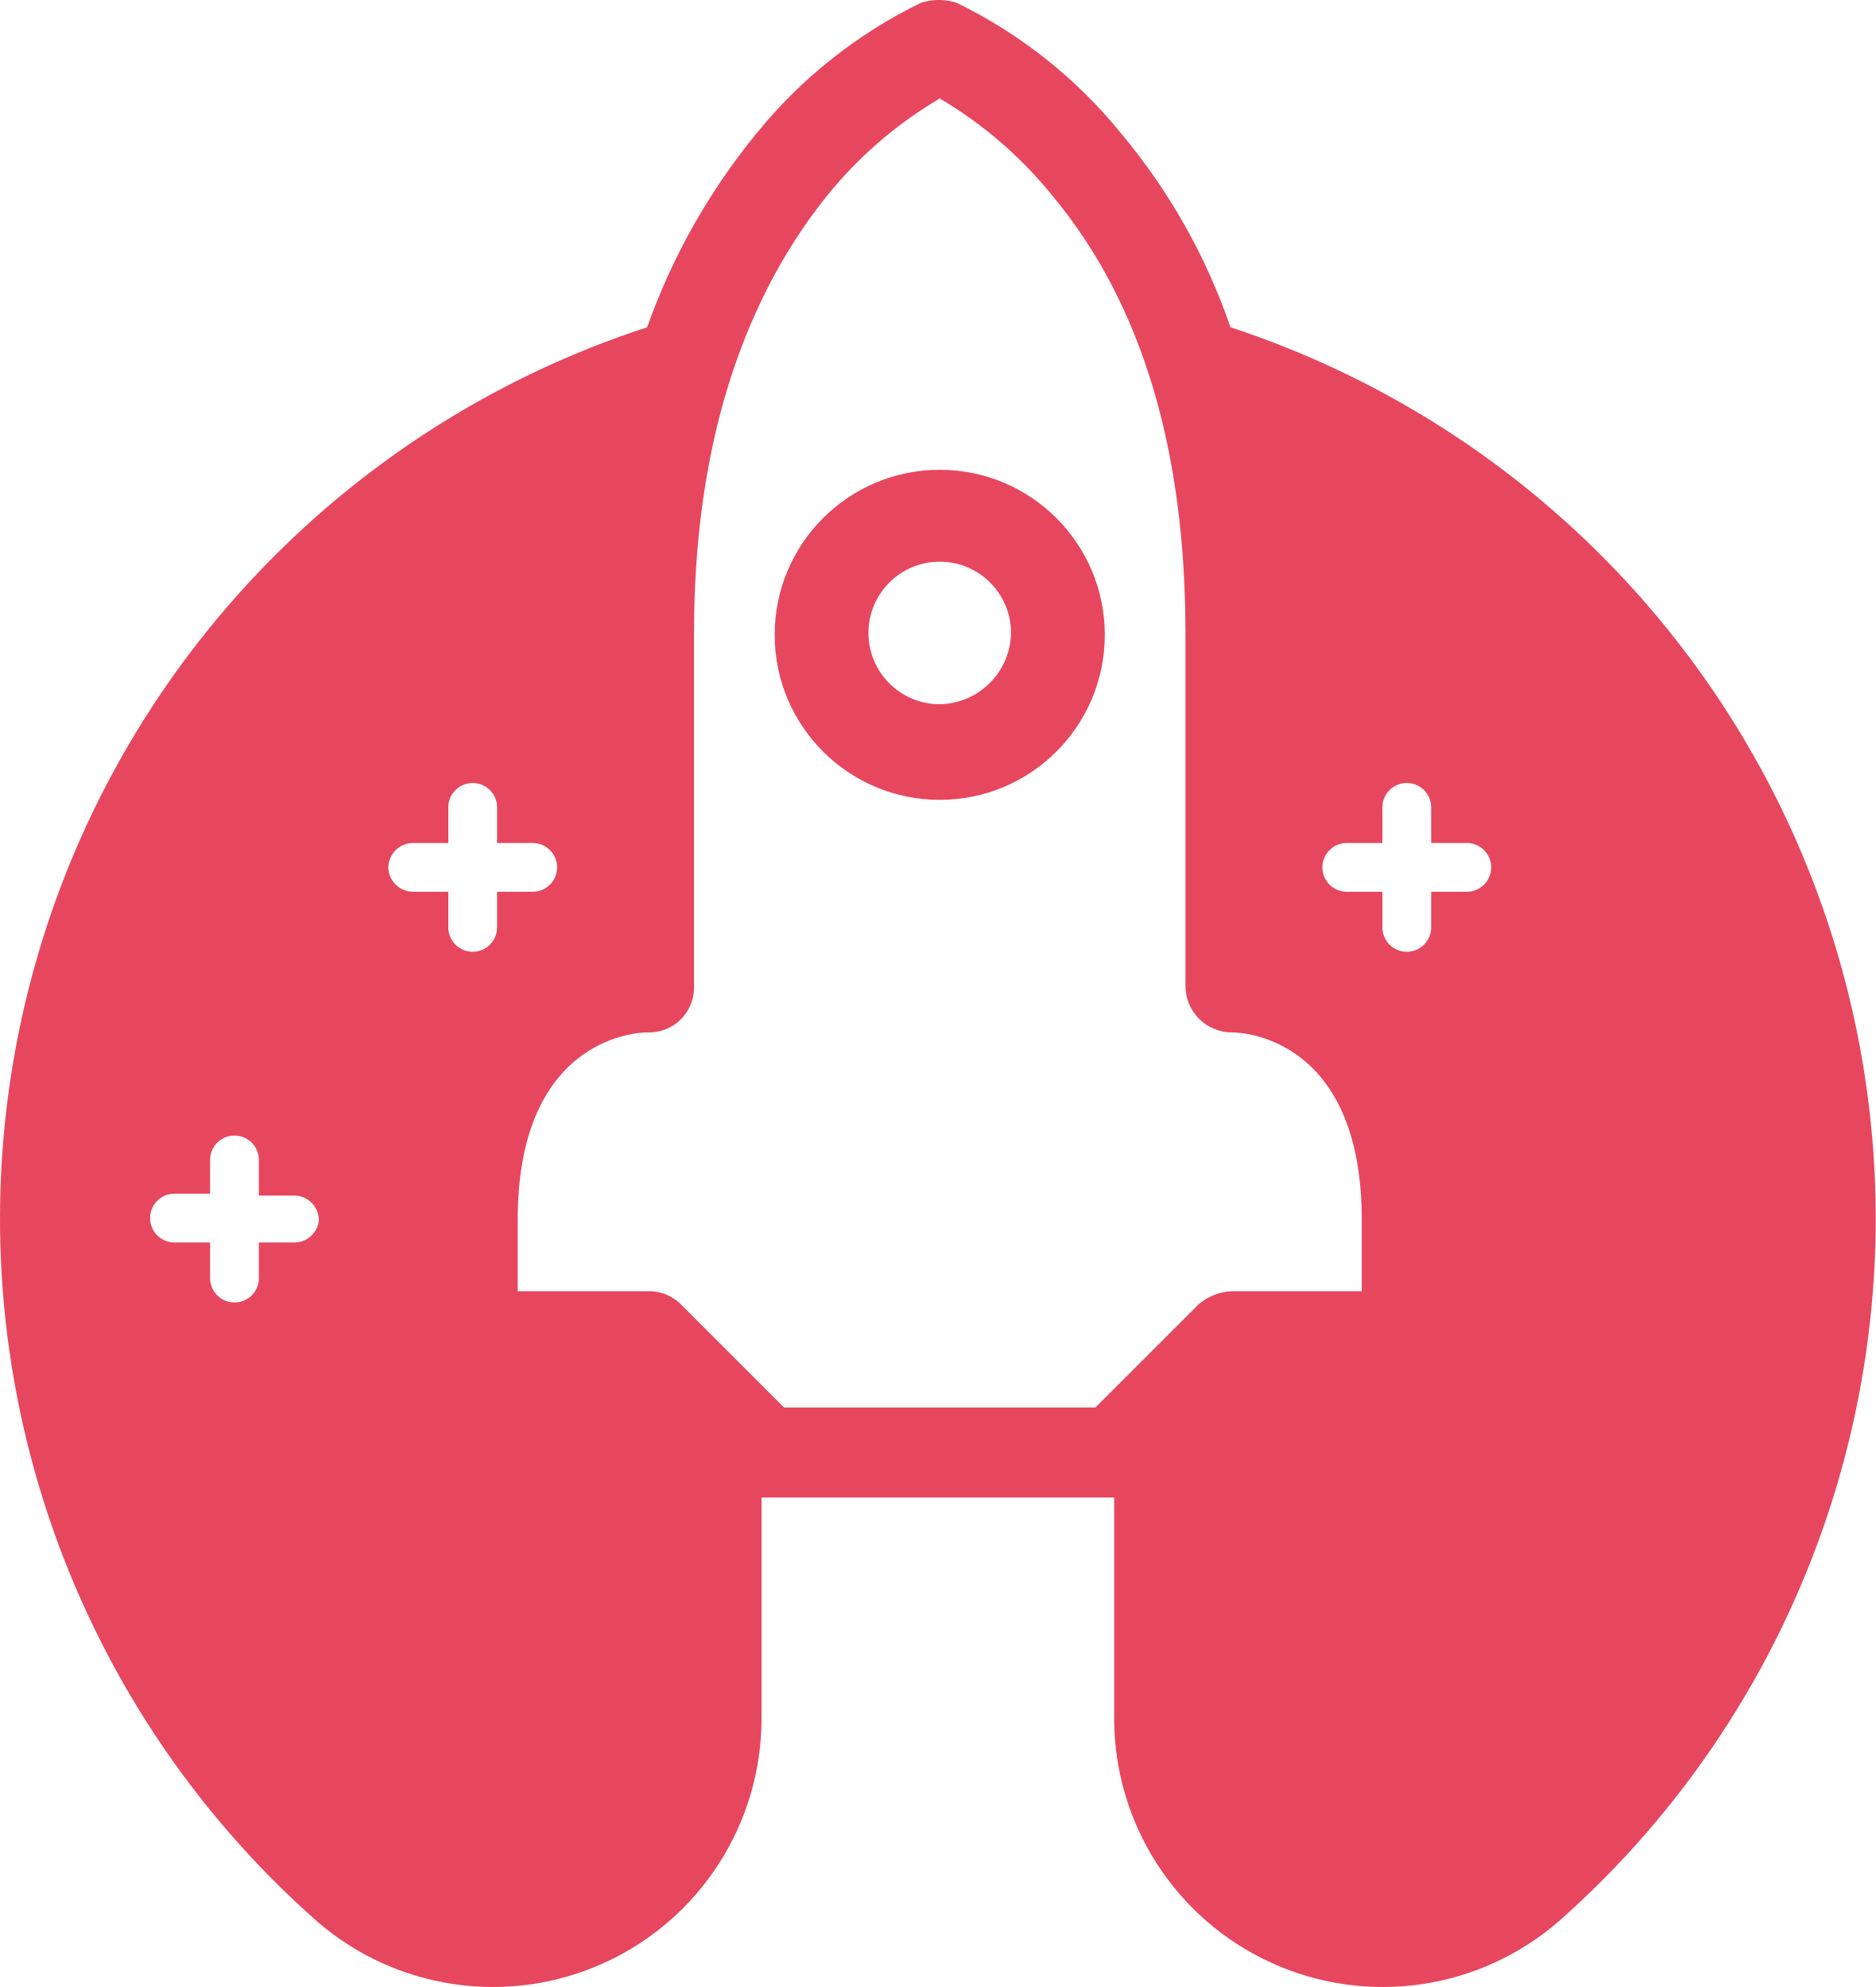
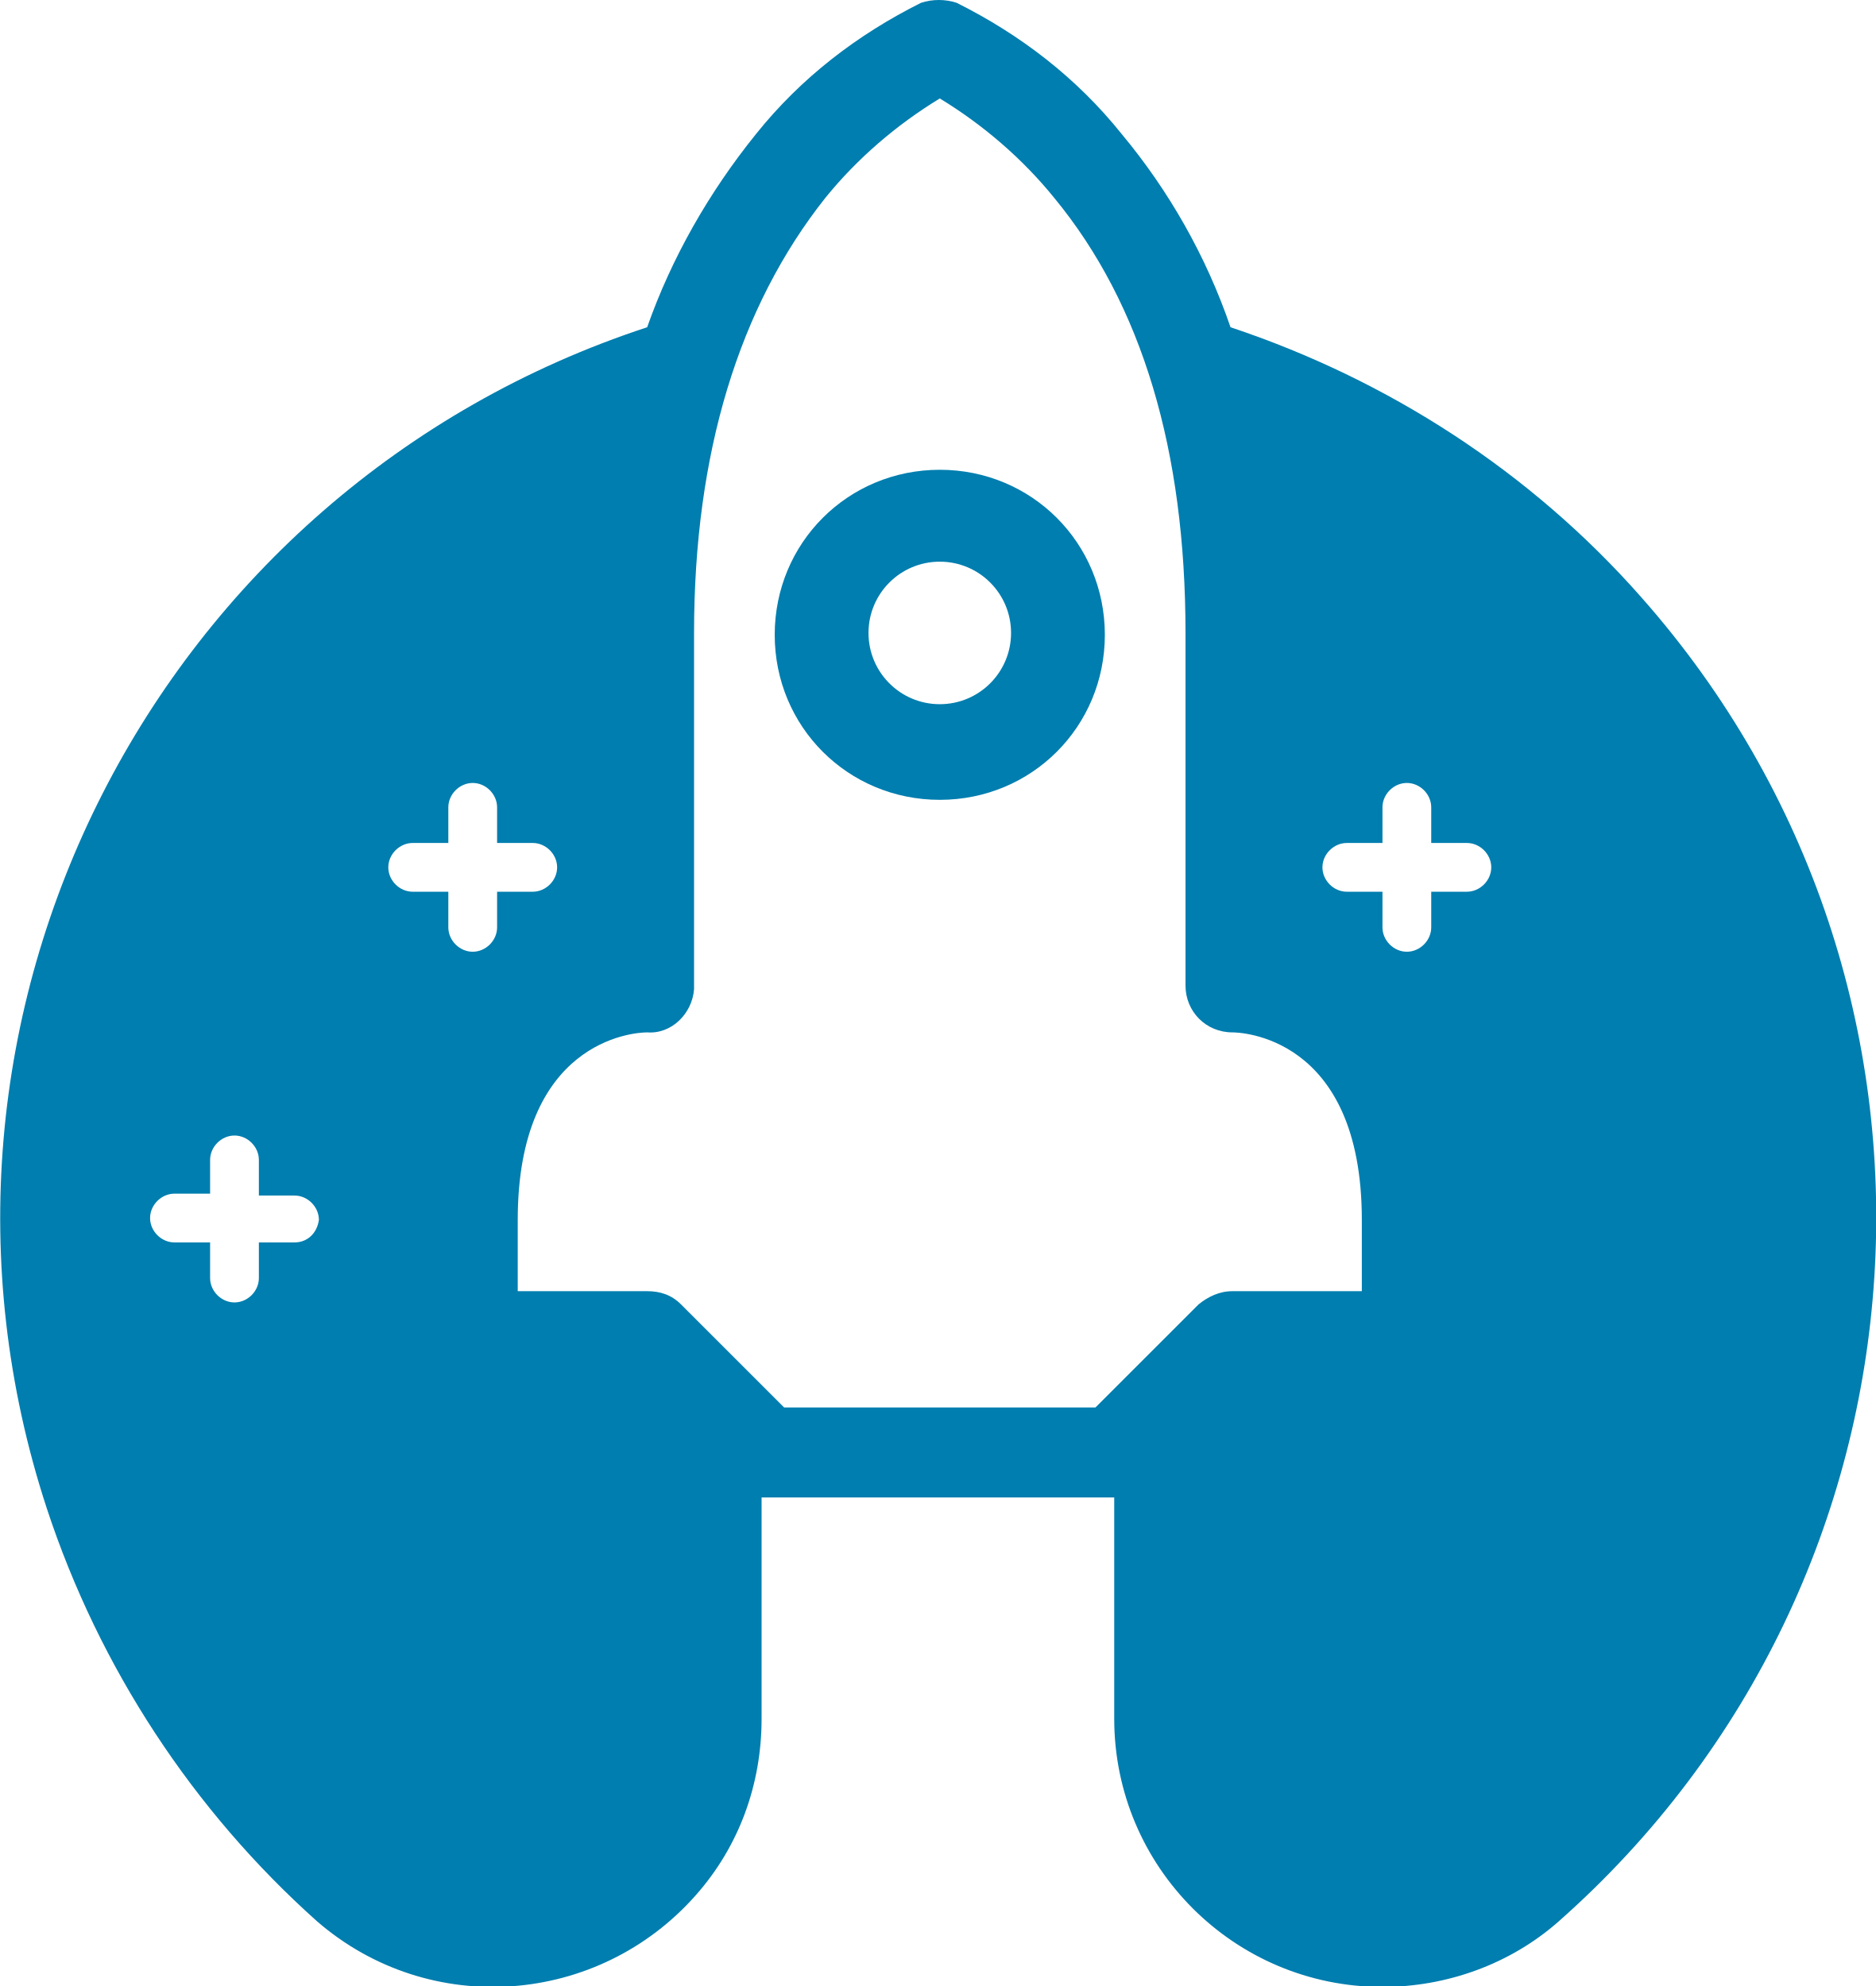
- <svg xmlns="http://www.w3.org/2000/svg" viewBox="0 0 100.002 105.95">
-   <defs>
-     <style>
-       .cls-1 {
-         fill: #e7475e;
-       }
-     </style>
-   </defs>
+ <svg xmlns="http://www.w3.org/2000/svg" version="1.1" id="Layer_1" x="0px" y="0px" viewBox="0 0 100 105.9" style="enable-background:new 0 0 100 105.9;" xml:space="preserve">
+   <style type="text/css">
+ 	.st0{fill:#007EAF;}
+ </style>
  <g id="client-1" transform="translate(-249.899 -535.15)">
    <g id="XMLID_1751_">
-       <path id="XMLID_2959_" class="cls-1" d="M300,560.2a8.8,8.8,0,1,0,8.8,8.8A8.8,8.8,0,0,0,300,560.2Zm0,12.5a3.8,3.8,0,1,1,3.8-3.8A3.864,3.864,0,0,1,300,572.7Z" />
-       <path id="XMLID_2964_" class="cls-1" d="M315.5,552.6a32.5,32.5,0,0,0-5.8-10.3,25.832,25.832,0,0,0-8.8-7,3.083,3.083,0,0,0-1.9,0,25.833,25.833,0,0,0-8.8,7,34.557,34.557,0,0,0-5.8,10.3,49.99,49.99,0,0,0-17.6,85h0a14.32,14.32,0,0,0,23.7-10.8V615h18.8v11.8A14.32,14.32,0,0,0,333,637.6h0a50.018,50.018,0,0,0-17.5-85Zm-49.9,48.8h-1.9v1.9a1.3,1.3,0,0,1-2.6,0v-1.9h-1.9a1.3,1.3,0,0,1,0-2.6h1.9V597a1.3,1.3,0,0,1,2.6,0v1.9h1.9a1.324,1.324,0,0,1,1.3,1.3,1.309,1.309,0,0,1-1.3,1.2Zm5-20a1.324,1.324,0,0,1,1.3-1.3h1.9v-1.9a1.3,1.3,0,0,1,2.6,0v1.9h1.9a1.3,1.3,0,0,1,0,2.6h-1.9v1.9a1.3,1.3,0,0,1-2.6,0v-1.9h-1.9a1.324,1.324,0,0,1-1.3-1.3Zm21.1,28.8-5.5-5.5a2.41,2.41,0,0,0-1.8-.7h-6.9v-3.8c0-9.5,6.1-10,6.9-10a2.4,2.4,0,0,0,2.5-2.5V568.9c0-9.6,2.4-17.4,7-23.2a22.334,22.334,0,0,1,6.1-5.3,22.336,22.336,0,0,1,6.1,5.3c4.7,5.7,7,13.5,7,23.2v18.8a2.476,2.476,0,0,0,2.5,2.5c.3,0,6.9.1,6.9,10V604h-6.9a2.875,2.875,0,0,0-1.8.7l-5.5,5.5Zm36.4-27.5h-1.9v1.9a1.3,1.3,0,0,1-2.6,0v-1.9h-1.9a1.3,1.3,0,0,1,0-2.6h1.9v-1.9a1.3,1.3,0,0,1,2.6,0v1.9h1.9a1.3,1.3,0,0,1,0,2.6Z" />
+       <path id="XMLID_2959_" class="st0" d="M300,560.2c-4.9,0-8.8,3.9-8.8,8.8s3.9,8.8,8.8,8.8c4.9,0,8.8-3.9,8.8-8.8l0,0    C308.8,564.1,304.9,560.2,300,560.2z M300,572.7c-2.1,0-3.8-1.7-3.8-3.8s1.7-3.8,3.8-3.8c2.1,0,3.8,1.7,3.8,3.8l0,0    C303.8,571,302.1,572.7,300,572.7z" />
+       <path id="XMLID_2964_" class="st0" d="M315.5,552.6c-1.3-3.8-3.3-7.3-5.8-10.3c-2.4-3-5.4-5.3-8.8-7c-0.6-0.2-1.3-0.2-1.9,0    c-3.4,1.7-6.4,4-8.8,7c-2.5,3.1-4.5,6.6-5.8,10.3c-26.2,8.6-40.6,36.8-32,63c2.8,8.5,7.8,16.1,14.4,22l0,0c6,5.2,15,4.5,20.2-1.4    c2.3-2.6,3.5-5.9,3.5-9.4V615h18.8v11.8c0,7.9,6.4,14.3,14.3,14.3c3.4,0,6.8-1.2,9.4-3.5l0,0c20.7-18.3,22.7-49.9,4.4-70.6    C331.5,560.3,323.9,555.4,315.5,552.6z M265.6,601.4h-1.9v1.9c0,0.7-0.6,1.3-1.3,1.3c-0.7,0-1.3-0.6-1.3-1.3v-1.9h-1.9    c-0.7,0-1.3-0.6-1.3-1.3c0-0.7,0.6-1.3,1.3-1.3h1.9V597c0-0.7,0.6-1.3,1.3-1.3c0.7,0,1.3,0.6,1.3,1.3l0,0v1.9h1.9    c0.7,0,1.3,0.6,1.3,1.3C266.8,600.9,266.3,601.4,265.6,601.4L265.6,601.4z M270.6,581.4c0-0.7,0.6-1.3,1.3-1.3h1.9v-1.9    c0-0.7,0.6-1.3,1.3-1.3c0.7,0,1.3,0.6,1.3,1.3l0,0v1.9h1.9c0.7,0,1.3,0.6,1.3,1.3c0,0.7-0.6,1.3-1.3,1.3h-1.9v1.9    c0,0.7-0.6,1.3-1.3,1.3c-0.7,0-1.3-0.6-1.3-1.3v-1.9h-1.9C271.2,582.7,270.6,582.1,270.6,581.4z M291.7,610.2l-5.5-5.5    c-0.5-0.5-1.1-0.7-1.8-0.7h-6.9v-3.8c0-9.5,6.1-10,6.9-10c1.3,0.1,2.4-1,2.5-2.3c0-0.1,0-0.1,0-0.2v-18.8c0-9.6,2.4-17.4,7-23.2    c1.7-2.1,3.8-3.9,6.1-5.3c2.3,1.4,4.4,3.2,6.1,5.3c4.7,5.7,7,13.5,7,23.2v18.8c0,1.4,1.1,2.5,2.5,2.5c0,0,0,0,0,0    c0.3,0,6.9,0.1,6.9,10v3.8h-6.9c-0.7,0-1.3,0.3-1.8,0.7l-5.5,5.5L291.7,610.2z M328.1,582.7h-1.9v1.9c0,0.7-0.6,1.3-1.3,1.3    c-0.7,0-1.3-0.6-1.3-1.3v-1.9h-1.9c-0.7,0-1.3-0.6-1.3-1.3c0-0.7,0.6-1.3,1.3-1.3h1.9v-1.9c0-0.7,0.6-1.3,1.3-1.3    c0.7,0,1.3,0.6,1.3,1.3l0,0v1.9h1.9c0.7,0,1.3,0.6,1.3,1.3C329.4,582.1,328.8,582.7,328.1,582.7z" />
    </g>
  </g>
</svg>
